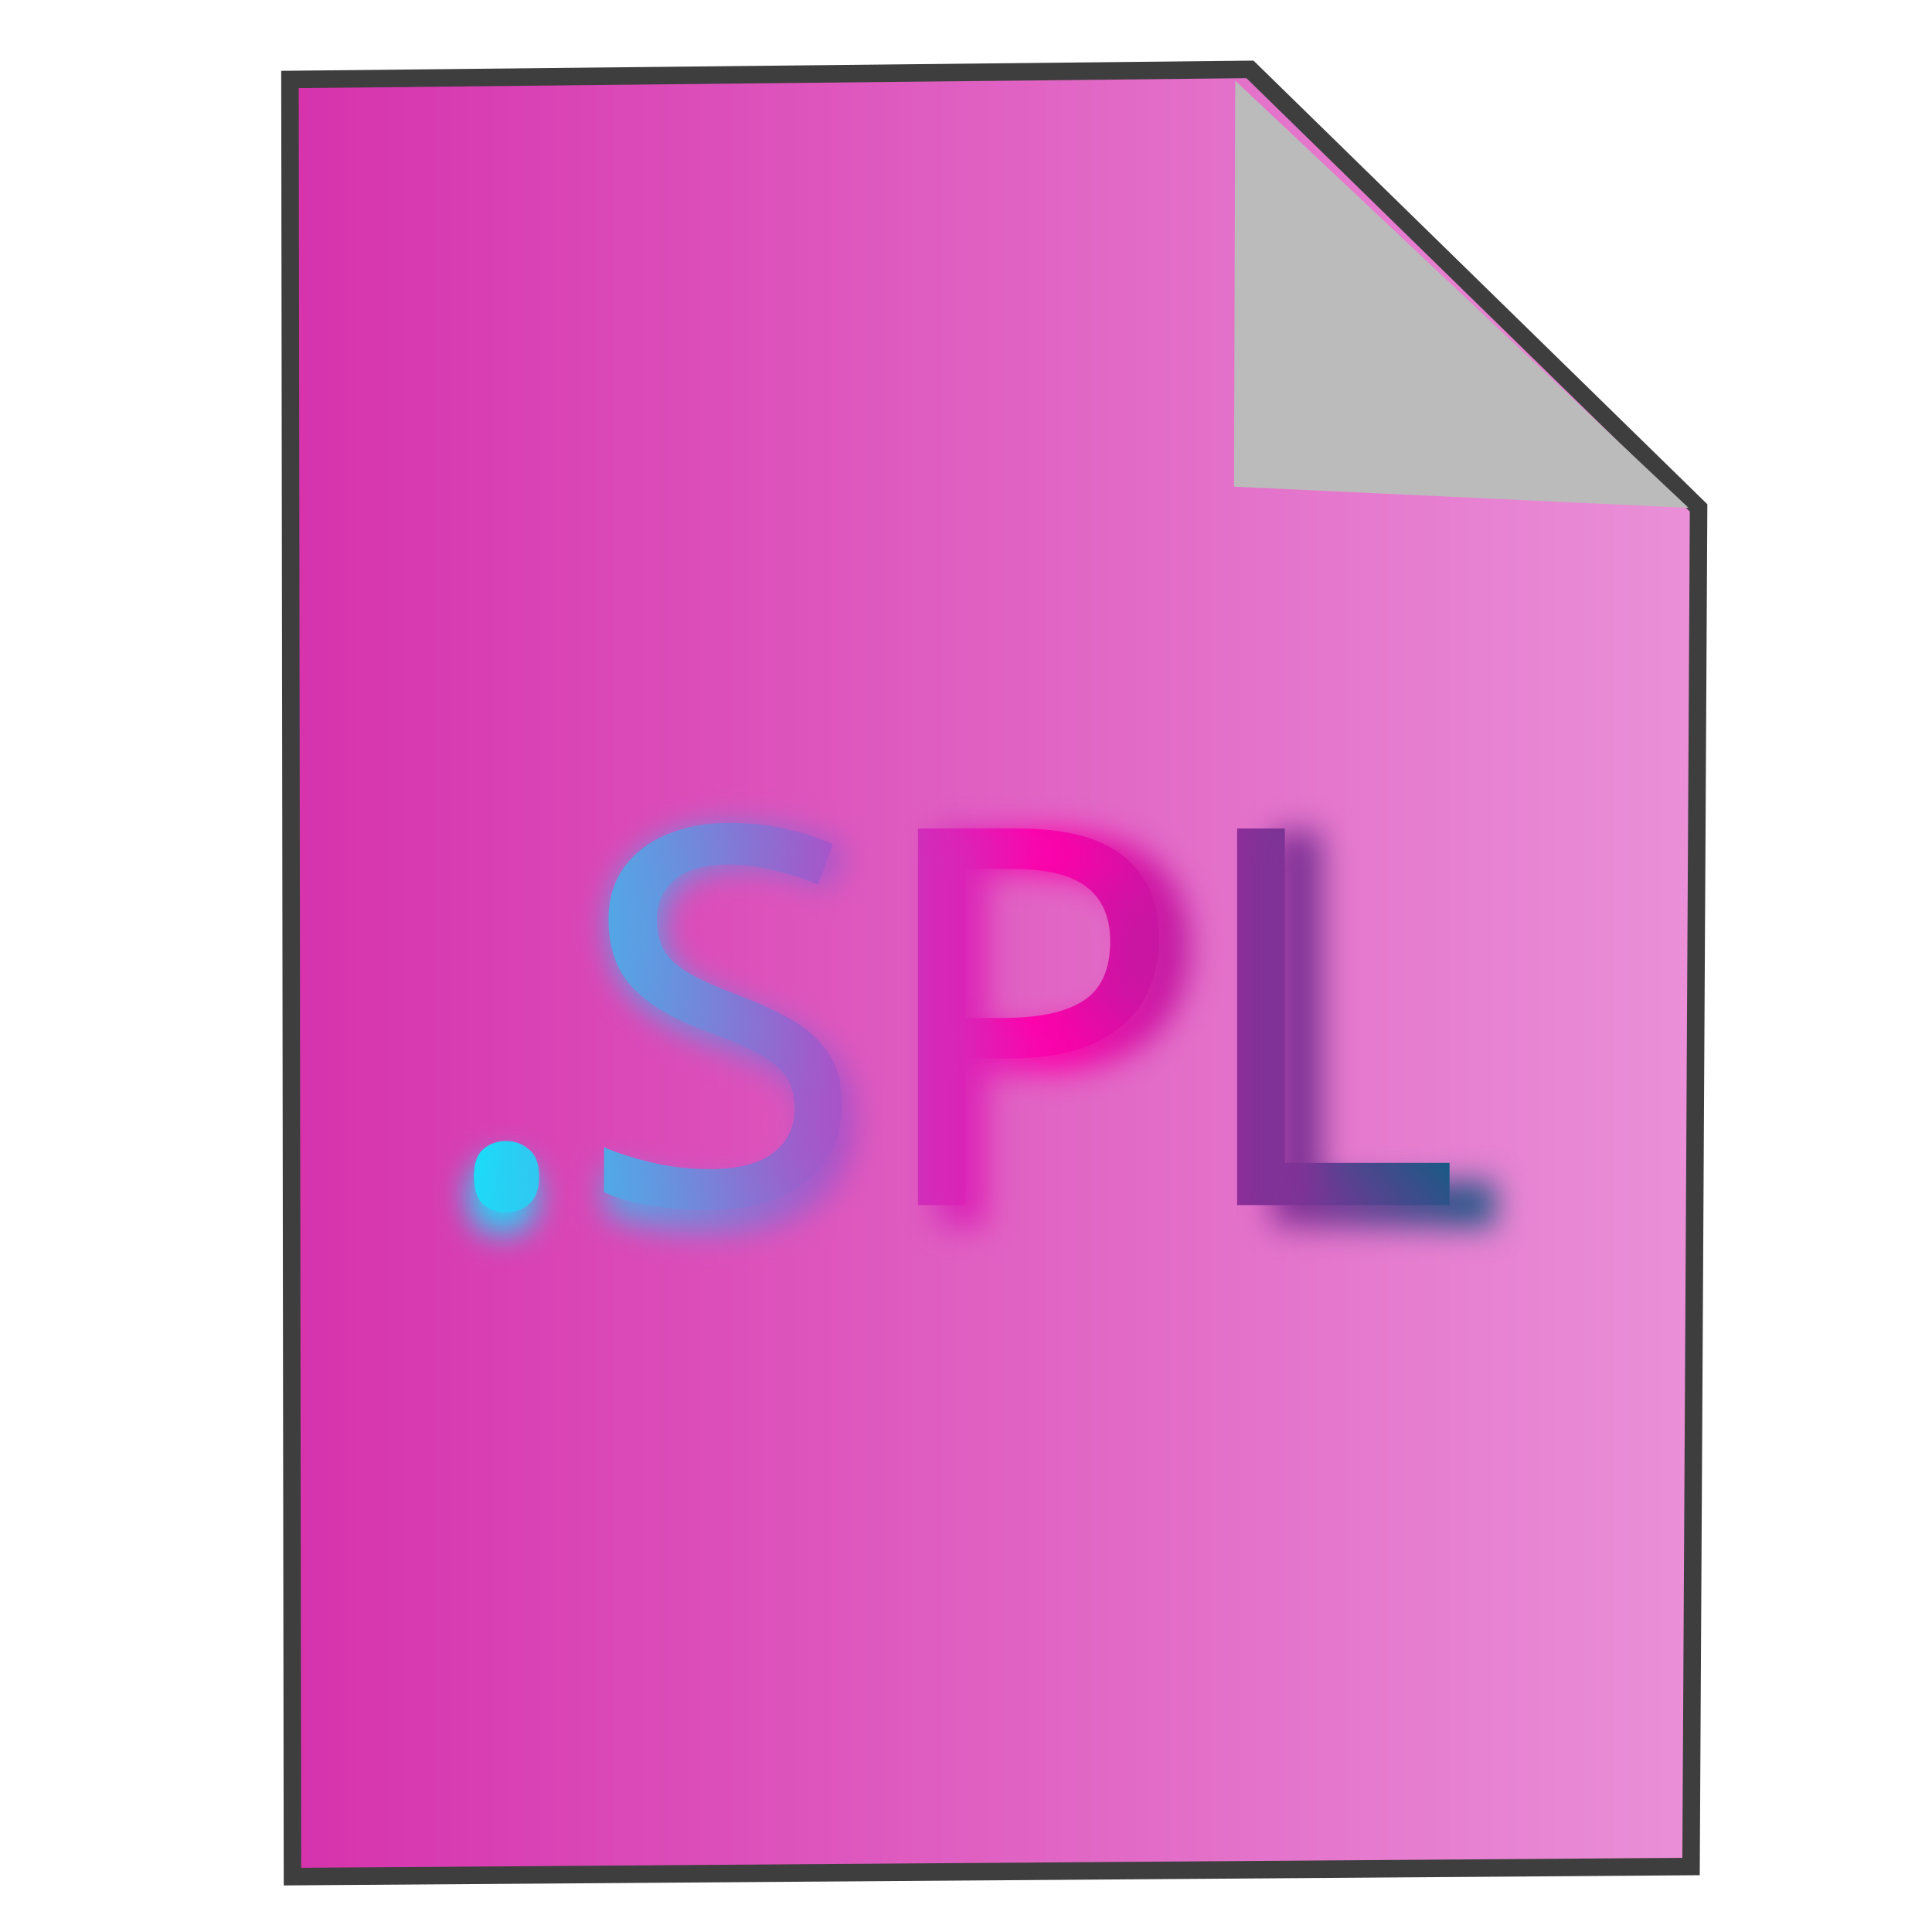
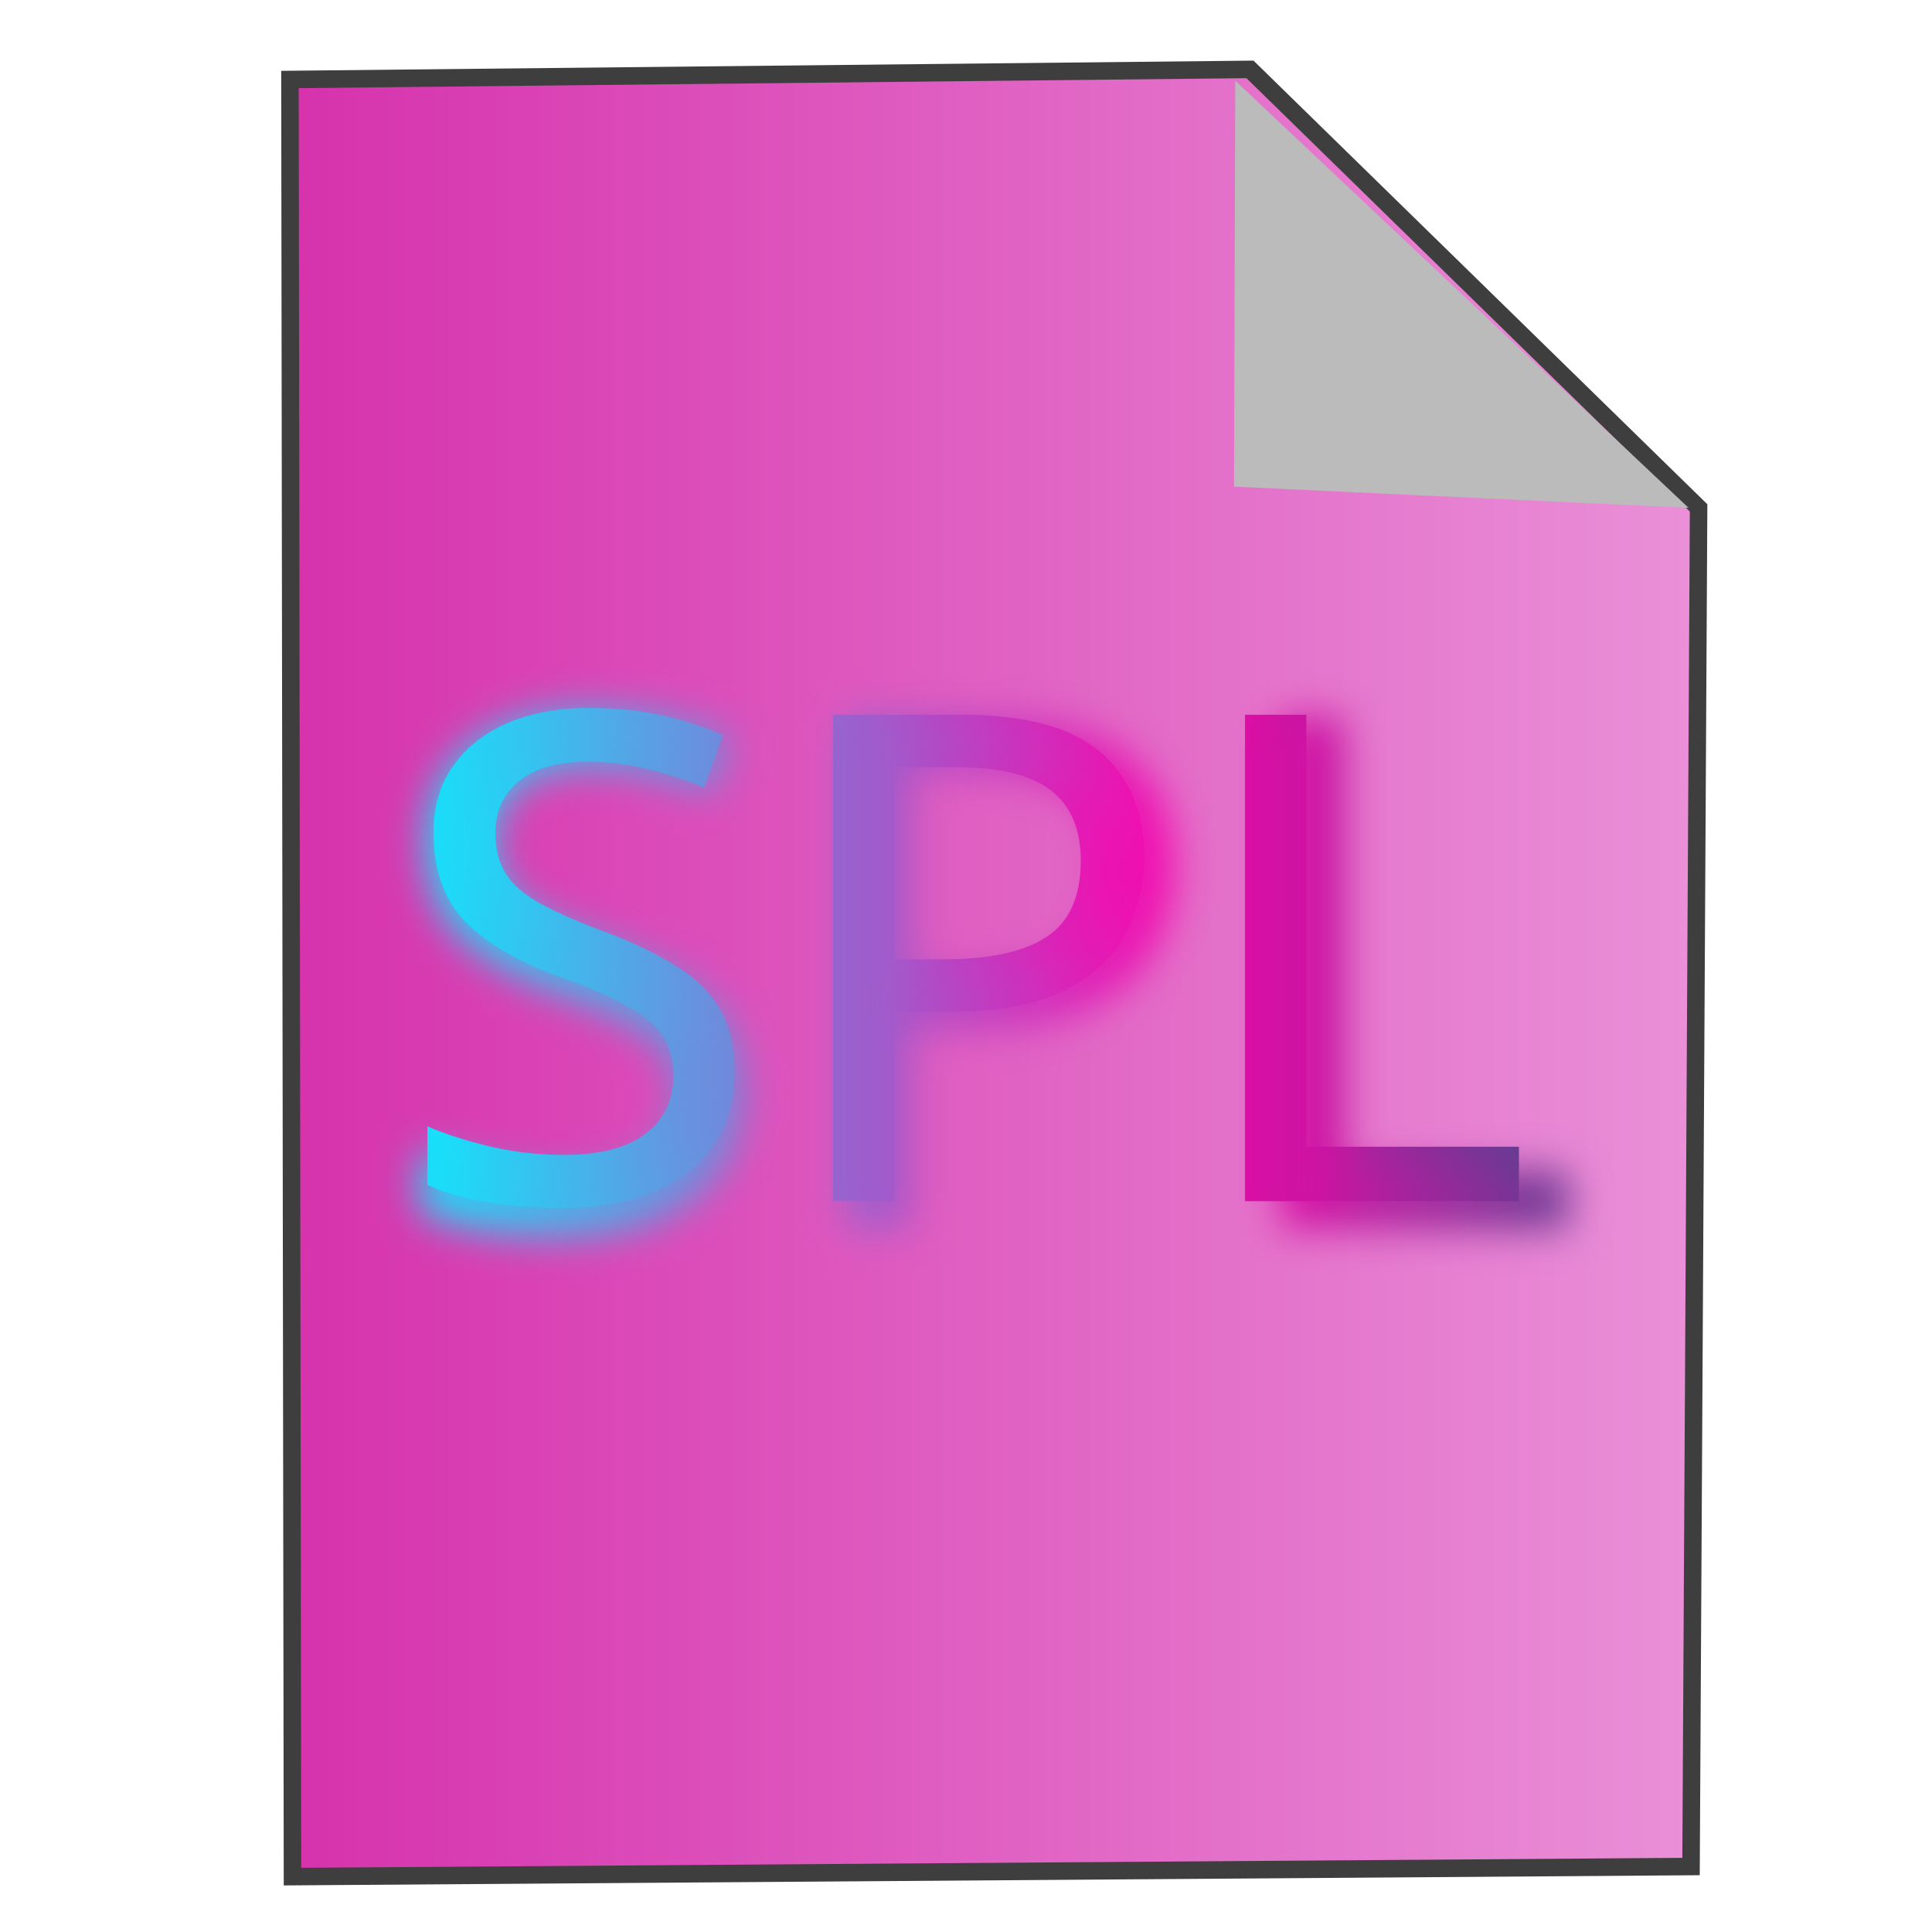
<svg xmlns="http://www.w3.org/2000/svg" xmlns:xlink="http://www.w3.org/1999/xlink" width="512" height="512" viewBox="0 0 512 512" version="1.1" id="svg1" xml:space="preserve">
  <defs id="defs1">
    <linearGradient id="linearGradient3">
      <stop style="stop-color:#19def9;stop-opacity:1;" offset="0" id="stop3" />
      <stop style="stop-color:#ff00ab;stop-opacity:1;" offset="0.574" id="stop5" />
      <stop style="stop-color:#175b85;stop-opacity:1;" offset="1" id="stop4" />
    </linearGradient>
    <rect x="105.266" y="171.402" width="321.088" height="146.821" id="rect2" />
    <linearGradient id="linearGradient1">
      <stop style="stop-color:#d632ad;stop-opacity:1;" offset="0" id="stop1" />
      <stop style="stop-color:#ea90d8;stop-opacity:1;" offset="1" id="stop2" />
    </linearGradient>
    <rect x="117.302" y="201.869" width="285.5" height="148.011" id="rect3" />
    <rect x="52.578" y="95.786" width="354.818" height="323.073" id="rect1" />
    <linearGradient xlink:href="#linearGradient1" id="linearGradient2" x1="102.274" y1="253.666" x2="410.531" y2="253.666" gradientUnits="userSpaceOnUse" />
    <linearGradient xlink:href="#linearGradient3" id="linearGradient4" x1="106.322" y1="179.541" x2="133.44" y2="179.541" gradientUnits="userSpaceOnUse" />
    <rect x="105.266" y="171.401" width="321.088" height="146.821" id="rect2-6" />
    <linearGradient xlink:href="#linearGradient3" id="linearGradient6" gradientUnits="userSpaceOnUse" x1="106.322" y1="179.541" x2="133.44" y2="179.541" />
-     <filter style="color-interpolation-filters:sRGB" id="filter6" x="-0.037" y="-0.092" width="1.073" height="1.183">
+     <filter style="color-interpolation-filters:sRGB" id="filter6" x="-0.042" y="-0.092" width="1.084" height="1.184">
      <feGaussianBlur stdDeviation="0.413" id="feGaussianBlur6" />
    </filter>
  </defs>
  <g id="layer1">
    <g id="g3" transform="matrix(1.207221,0,0,1.207221,-46.0417,-48.37488)">
      <path style="fill:url(#linearGradient2);fill-opacity:1;fill-rule:evenodd;stroke:#3e3e3e;stroke-width:7.681;stroke-opacity:1;paint-order:stroke markers fill;stroke-dasharray:none" d="M 407.449,447.906 104.261,450.094 103.714,59.421 311.763,57.234 409.089,152.373 Z" id="path2" />
      <path style="fill:#bbbbbb;fill-opacity:1;fill-rule:evenodd;stroke:none;stroke-width:2.877;stroke-opacity:0.256;paint-order:stroke markers fill" d="m 309.302,57.781 -0.273,89.125 99.787,4.648 z" id="path3" />
    </g>
-     <text xml:space="preserve" id="text2" style="font-size:14.667px;font-family:'Noto Sans';-inkscape-font-specification:'Noto Sans, Normal';white-space:pre;shape-inside:url(#rect2);display:inline;fill:url(#linearGradient4);fill-rule:evenodd;stroke:none;stroke-width:0.71;stroke-dasharray:none;stroke-opacity:1;paint-order:stroke markers fill" transform="matrix(9.533196,0,0,9.533196,-888.0512,-1441.86)">
-       <tspan x="105.266" y="184.747" id="tspan3">.SPL</tspan>
-     </text>
-     <text xml:space="preserve" id="text2-6" style="font-size:14.667px;font-family:'Noto Sans';-inkscape-font-specification:'Noto Sans, Normal';white-space:pre;shape-inside:url(#rect2-6);display:inline;mix-blend-mode:normal;fill:url(#linearGradient6);fill-rule:evenodd;stroke:none;stroke-width:0.71;stroke-dasharray:none;stroke-opacity:1;paint-order:stroke markers fill;filter:url(#filter6)" transform="matrix(10.022,0,0,10.022,-941.2812,-1526.518)">
-       <tspan x="105.266" y="184.747" id="tspan4">.SPL</tspan>
-     </text>
+     <g id="g1" transform="matrix(1.291358,0,0,1.291358,-45.04519,-94.09037)">
+       <path d="m 112.628,181.946 q 0,1.393 -1.012,2.171 -1.012,0.777 -2.728,0.777 -0.88,0 -1.628,-0.132 -0.748,-0.132 -1.247,-0.367 v -1.261 q 0.528,0.235 1.305,0.425 0.792,0.191 1.628,0.191 1.173,0 1.76,-0.455 0.601,-0.455 0.601,-1.232 0,-0.513 -0.22,-0.865 -0.22,-0.352 -0.763,-0.645 -0.528,-0.308 -1.481,-0.645 -1.335,-0.484 -2.024,-1.188 -0.675,-0.704 -0.675,-1.921 0,-0.836 0.425,-1.423 0.425,-0.601 1.173,-0.924 0.763,-0.323 1.745,-0.323 0.865,0 1.584,0.161 0.719,0.161 1.305,0.425 l -0.411,1.129 q -0.543,-0.235 -1.188,-0.396 -0.631,-0.161 -1.32,-0.161 -0.983,0 -1.481,0.425 -0.499,0.411 -0.499,1.1 0,0.528 0.22,0.88 0.22,0.352 0.719,0.631 0.499,0.279 1.349,0.601 0.924,0.337 1.555,0.733 0.645,0.381 0.968,0.924 0.337,0.543 0.337,1.364 z m 4.884,-7.671 q 2.053,0 2.992,0.807 0.939,0.807 0.939,2.273 0,0.865 -0.396,1.628 -0.381,0.748 -1.305,1.217 -0.909,0.469 -2.479,0.469 h -1.203 v 4.077 h -1.32 v -10.472 z m -0.117,1.129 h -1.335 v 4.136 h 1.056 q 1.496,0 2.229,-0.484 0.733,-0.484 0.733,-1.643 0,-1.012 -0.645,-1.511 -0.645,-0.499 -2.039,-0.499 z m 6.219,9.343 v -10.472 h 1.32 v 9.299 h 4.576 v 1.173 z" id="text2" style="font-size:14.667px;font-family:'Noto Sans';-inkscape-font-specification:'Noto Sans, Normal';white-space:pre;fill:url(#linearGradient4);fill-rule:evenodd;stroke-width:0.71;paint-order:stroke markers fill" transform="matrix(9.533196,0,0,9.533196,-888.0512,-1441.86)" aria-label="SPL" />
+       <path d="m 112.628,181.946 q 0,1.393 -1.012,2.171 -1.012,0.777 -2.728,0.777 -0.88,0 -1.628,-0.132 -0.748,-0.132 -1.247,-0.367 v -1.261 q 0.528,0.235 1.305,0.425 0.792,0.191 1.628,0.191 1.173,0 1.76,-0.455 0.601,-0.455 0.601,-1.232 0,-0.513 -0.22,-0.865 -0.22,-0.352 -0.763,-0.645 -0.528,-0.308 -1.481,-0.645 -1.335,-0.484 -2.024,-1.188 -0.675,-0.704 -0.675,-1.921 0,-0.836 0.425,-1.423 0.425,-0.601 1.173,-0.924 0.763,-0.323 1.745,-0.323 0.865,0 1.584,0.161 0.719,0.161 1.305,0.425 l -0.411,1.129 q -0.543,-0.235 -1.188,-0.396 -0.631,-0.161 -1.32,-0.161 -0.983,0 -1.481,0.425 -0.499,0.411 -0.499,1.1 0,0.528 0.22,0.88 0.22,0.352 0.719,0.631 0.499,0.279 1.349,0.601 0.924,0.337 1.555,0.733 0.645,0.381 0.968,0.924 0.337,0.543 0.337,1.364 z m 4.884,-7.671 q 2.053,0 2.992,0.807 0.939,0.807 0.939,2.273 0,0.865 -0.396,1.628 -0.381,0.748 -1.305,1.217 -0.909,0.469 -2.479,0.469 h -1.203 v 4.077 h -1.32 v -10.472 z m -0.117,1.129 h -1.335 v 4.136 h 1.056 q 1.496,0 2.229,-0.484 0.733,-0.484 0.733,-1.643 0,-1.012 -0.645,-1.511 -0.645,-0.499 -2.039,-0.499 z m 6.219,9.343 v -10.472 h 1.32 v 9.299 h 4.576 v 1.173 z" id="text2-6" style="font-size:14.667px;font-family:'Noto Sans';-inkscape-font-specification:'Noto Sans, Normal';white-space:pre;fill:url(#linearGradient6);fill-rule:evenodd;stroke-width:0.71;paint-order:stroke markers fill;filter:url(#filter6)" transform="matrix(10.022,0,0,10.022,-941.2812,-1526.518)" aria-label="SPL" />
+     </g>
  </g>
</svg>
